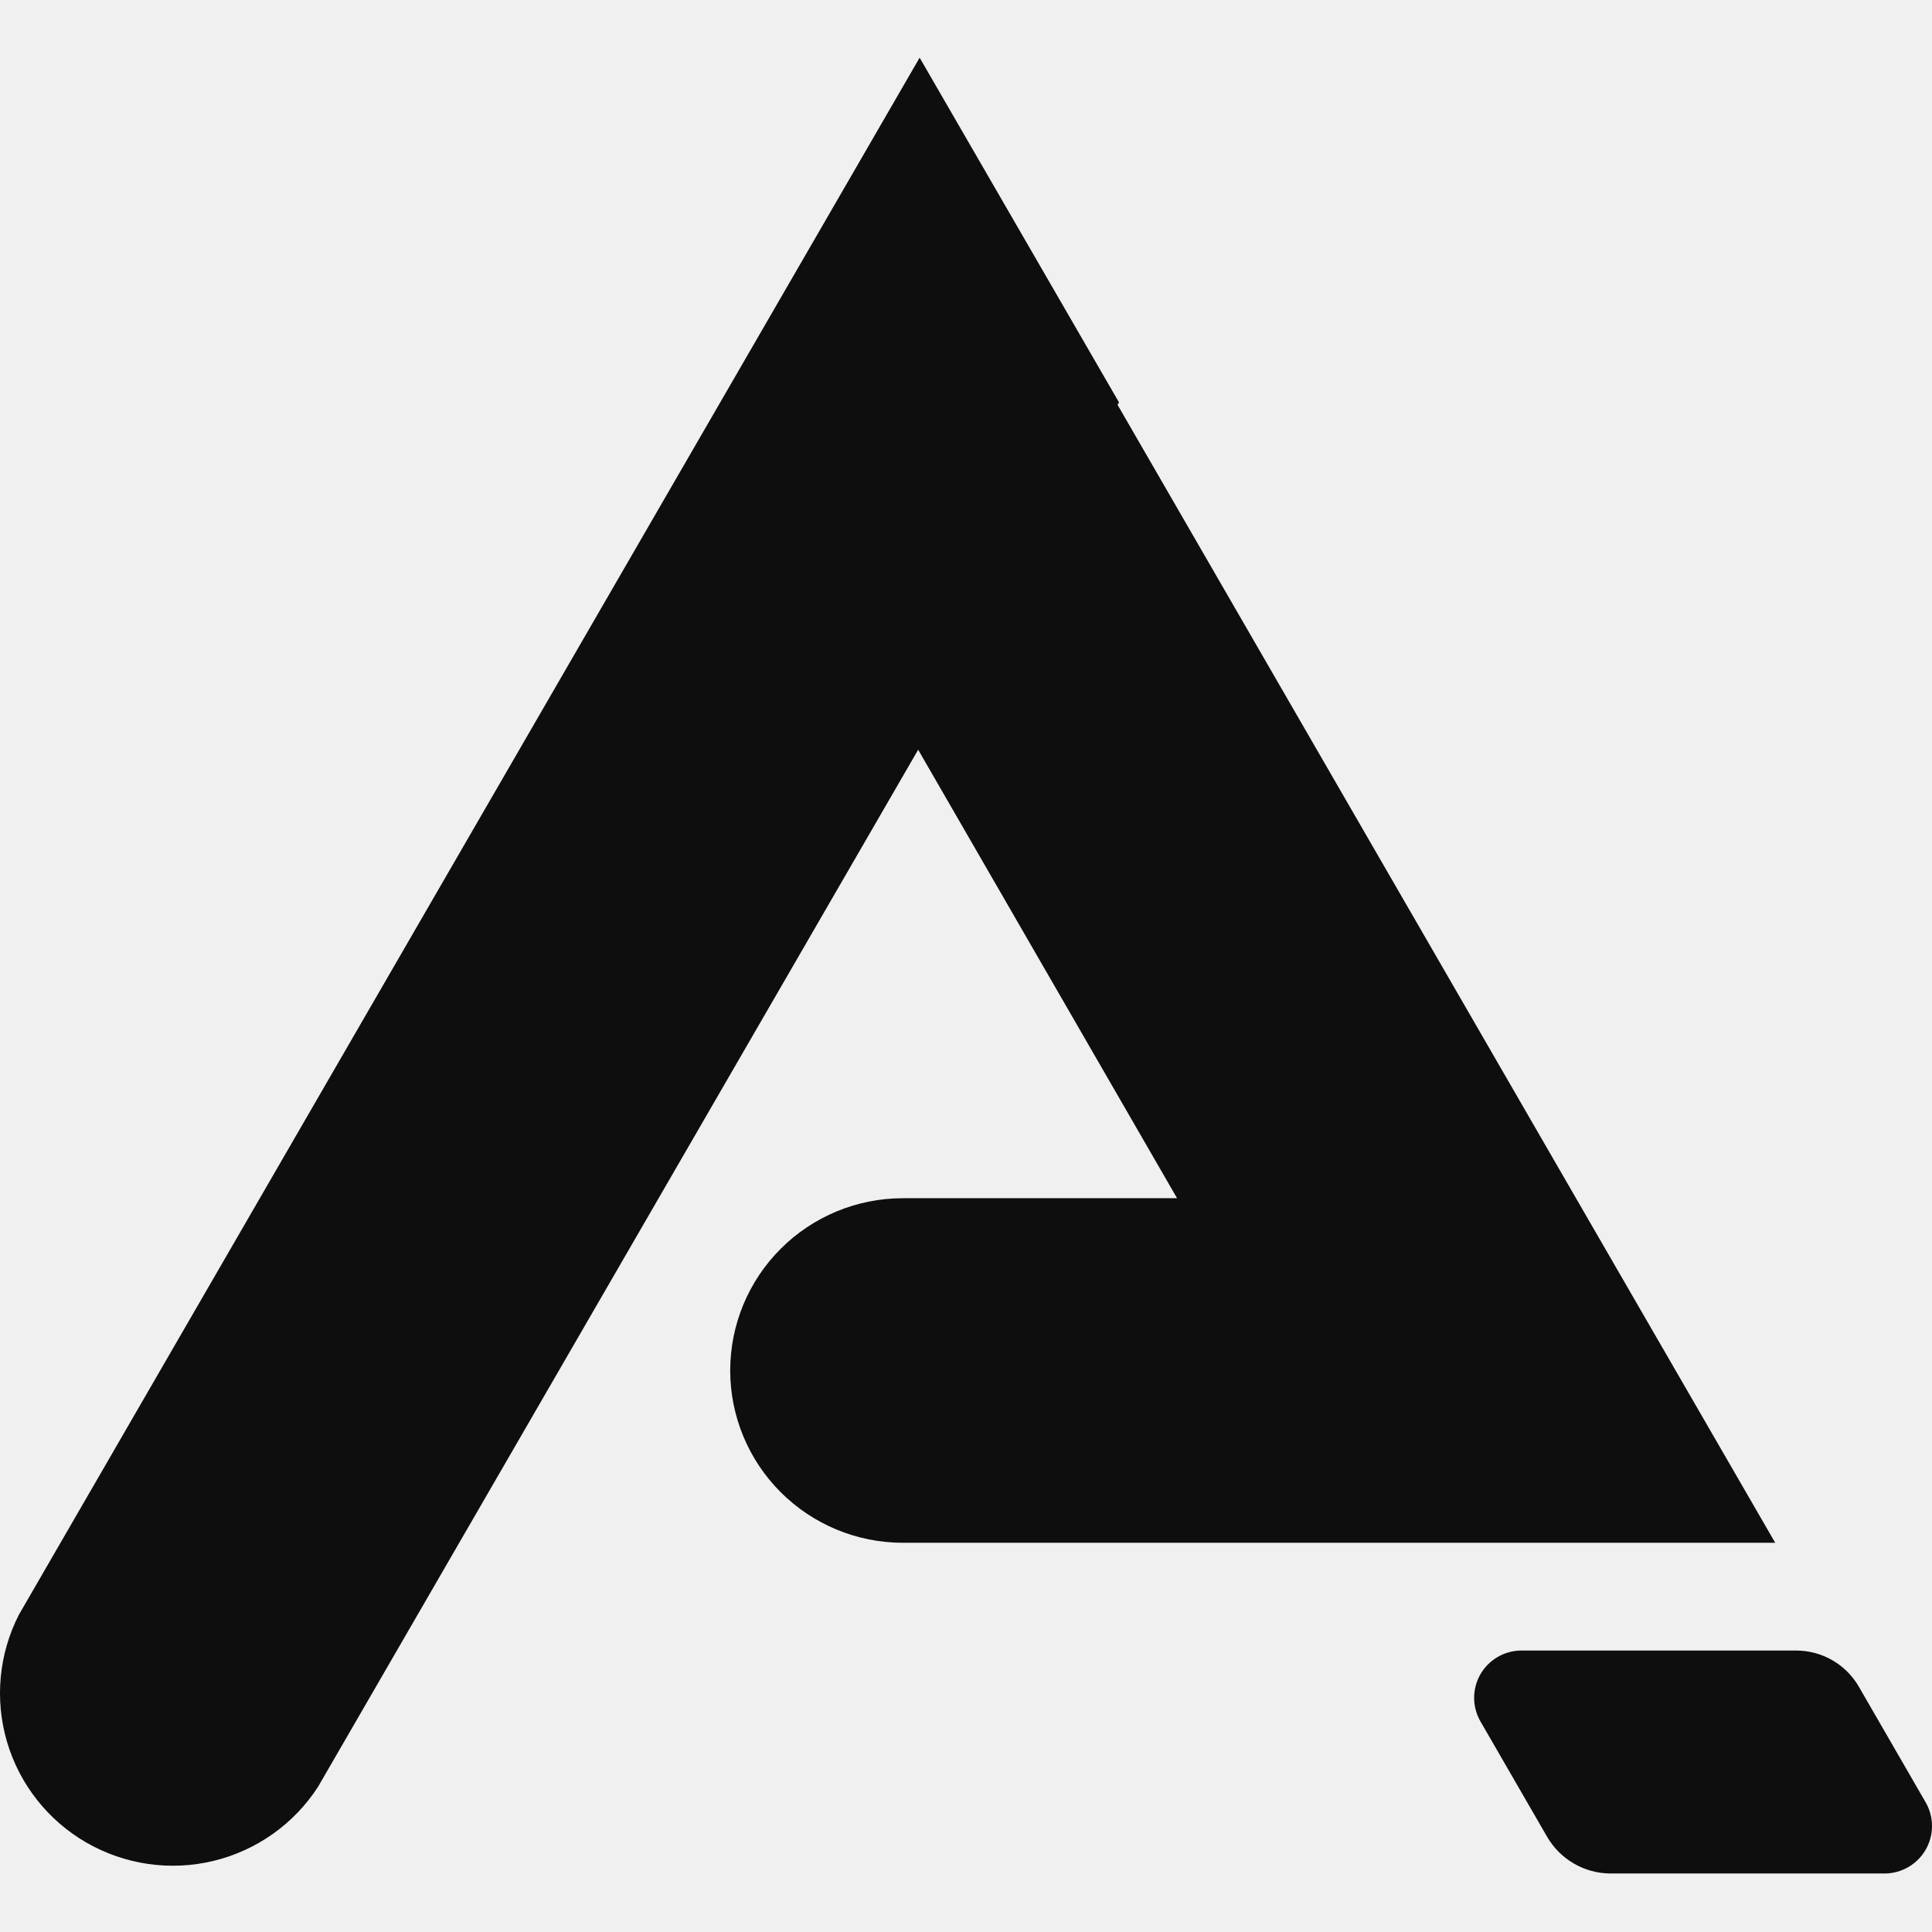
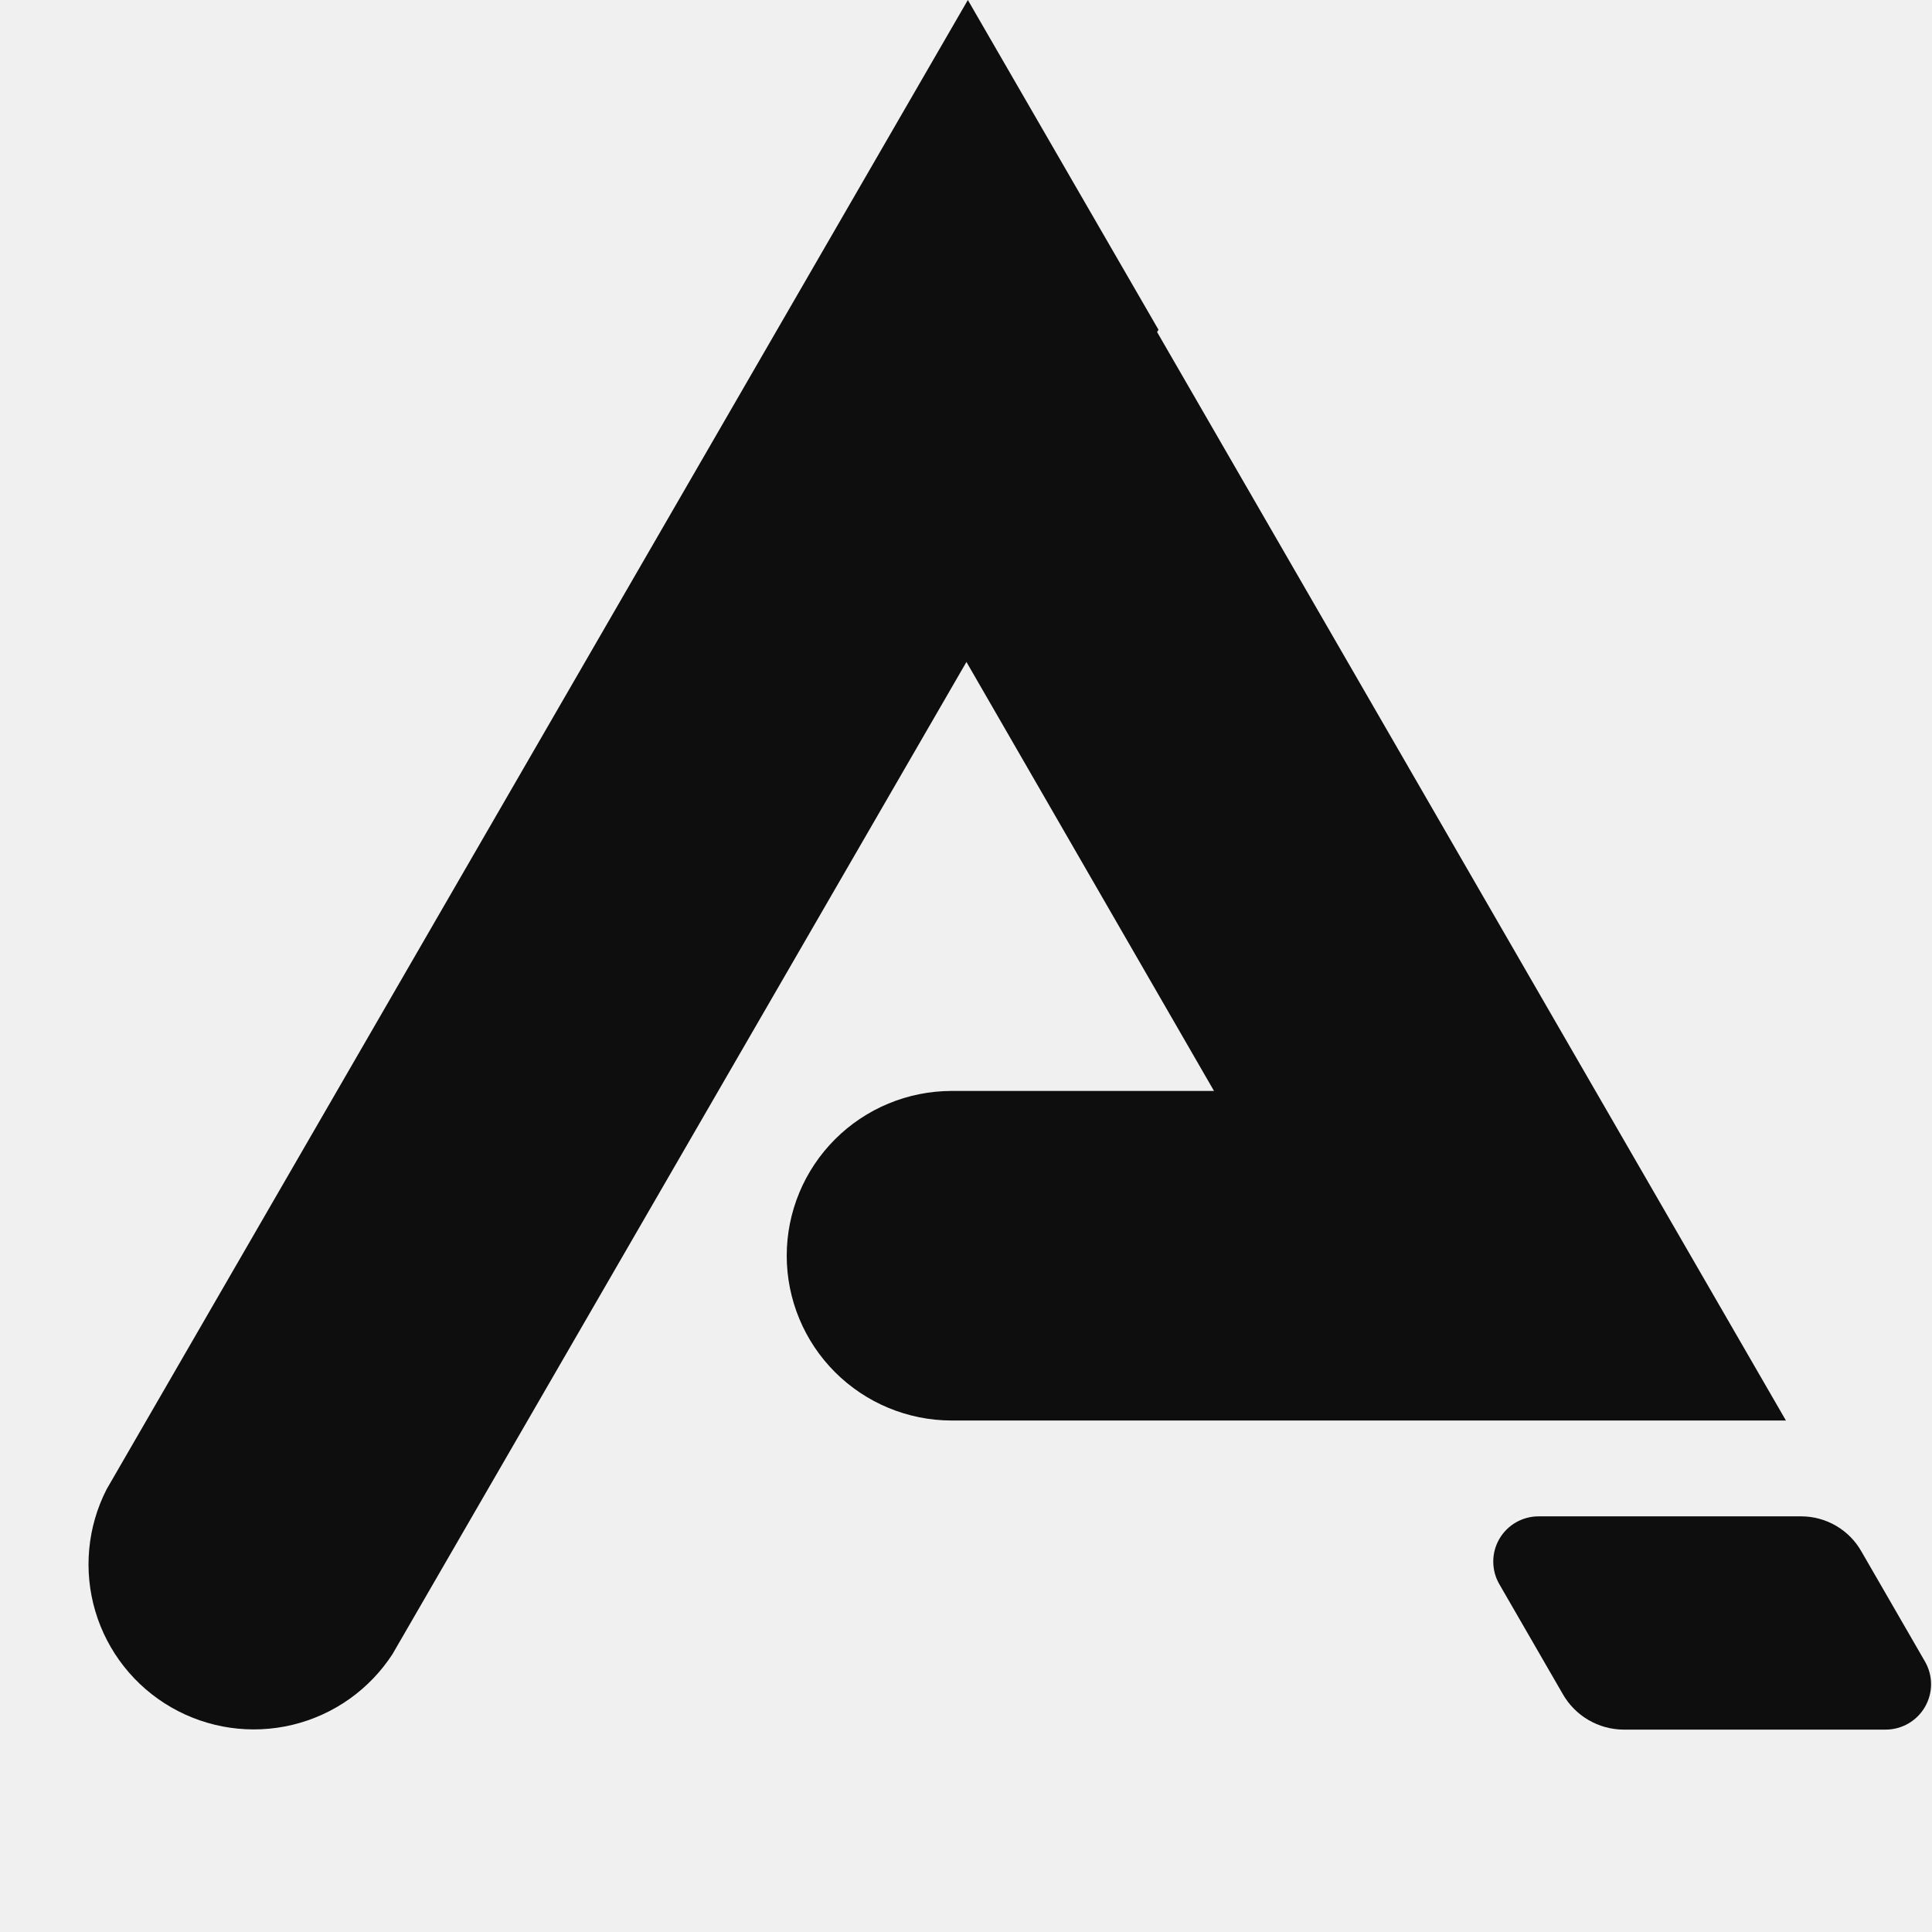
- <svg xmlns="http://www.w3.org/2000/svg" width="536" height="536" viewBox="0 0 536 536" fill="none">
-   <g clip-path="url(#clip0_66_260)">
-     <path fill-rule="evenodd" clip-rule="evenodd" d="M522.862 519.769H446.637C443.094 519.721 439.625 518.755 436.569 516.966C433.513 515.176 430.975 512.625 429.204 509.562L410.748 477.613C409.59 475.621 408.978 473.359 408.973 471.055C408.969 468.751 409.572 466.487 410.722 464.49C411.873 462.493 413.53 460.834 415.527 459.679C417.524 458.525 419.79 457.916 422.098 457.913H498.374C501.924 457.925 505.407 458.876 508.469 460.669C511.532 462.462 514.063 465.033 515.807 468.12L534.262 500.069C535.406 502.068 536.006 504.331 536 506.633C535.995 508.935 535.385 511.195 534.231 513.189C533.078 515.182 531.421 516.839 529.426 517.993C527.431 519.148 525.168 519.76 522.862 519.769Z" fill="#0E0E0E" />
-     <path fill-rule="evenodd" clip-rule="evenodd" d="M437.238 332.426L310.043 112.306L310.452 111.642L255.137 16L5.246 447.972C-0.346 458.903 -1.517 471.561 1.972 483.33C5.462 495.099 13.346 505.081 23.997 511.212C34.648 517.344 47.25 519.158 59.202 516.279C71.154 513.4 81.541 506.048 88.219 495.742L254.728 207.999L326.556 332.426H250.433C237.738 332.439 225.567 337.483 216.594 346.45C207.622 355.417 202.582 367.573 202.582 380.247C202.595 392.912 207.641 405.055 216.612 414.01C225.583 422.966 237.747 428.003 250.433 428.017H492.503L437.238 332.426Z" fill="#0E0E0E" />
-   </g>
-   <defs>
-     <clipPath id="clip0_66_260">
-       <rect width="536" height="536" fill="white" />
-     </clipPath>
-   </defs>
+ <svg xmlns="http://www.w3.org/2000/svg" width="450" height="450" viewBox="0 0 450 450" fill="none">
+   <path fill-rule="evenodd" clip-rule="evenodd" d="M439.234 402.86H378.044C375.2 402.821 372.415 402.046 369.961 400.609C367.508 399.172 365.471 397.123 364.049 394.663L349.234 369.007C348.304 367.407 347.812 365.591 347.809 363.741C347.805 361.891 348.289 360.073 349.213 358.469C350.137 356.865 351.467 355.533 353.07 354.606C354.673 353.678 356.492 353.189 358.344 353.187H419.576C422.426 353.197 425.222 353.961 427.68 355.4C430.139 356.84 432.171 358.905 433.57 361.384L448.386 387.04C449.304 388.645 449.785 390.463 449.781 392.311C449.776 394.16 449.287 395.975 448.361 397.576C447.435 399.176 446.105 400.507 444.503 401.434C442.902 402.361 441.085 402.853 439.234 402.86Z" fill="#0E0E0E" />
+   <path fill-rule="evenodd" clip-rule="evenodd" d="M371.614 254.101L269.508 77.337L269.836 76.804L225.431 0L24.828 346.889C20.34 355.668 19.399 365.832 22.201 375.283C25.002 384.734 31.331 392.75 39.881 397.674C48.431 402.598 58.548 404.054 68.143 401.742C77.737 399.43 86.076 393.526 91.436 385.25L225.103 154.182L282.763 254.101H221.655C211.464 254.112 201.693 258.163 194.49 265.364C187.288 272.564 183.242 282.326 183.242 292.503C183.253 302.674 187.303 312.425 194.505 319.617C201.706 326.809 211.471 330.854 221.655 330.865H415.978L371.614 254.101Z" fill="#0E0E0E" />
</svg>
